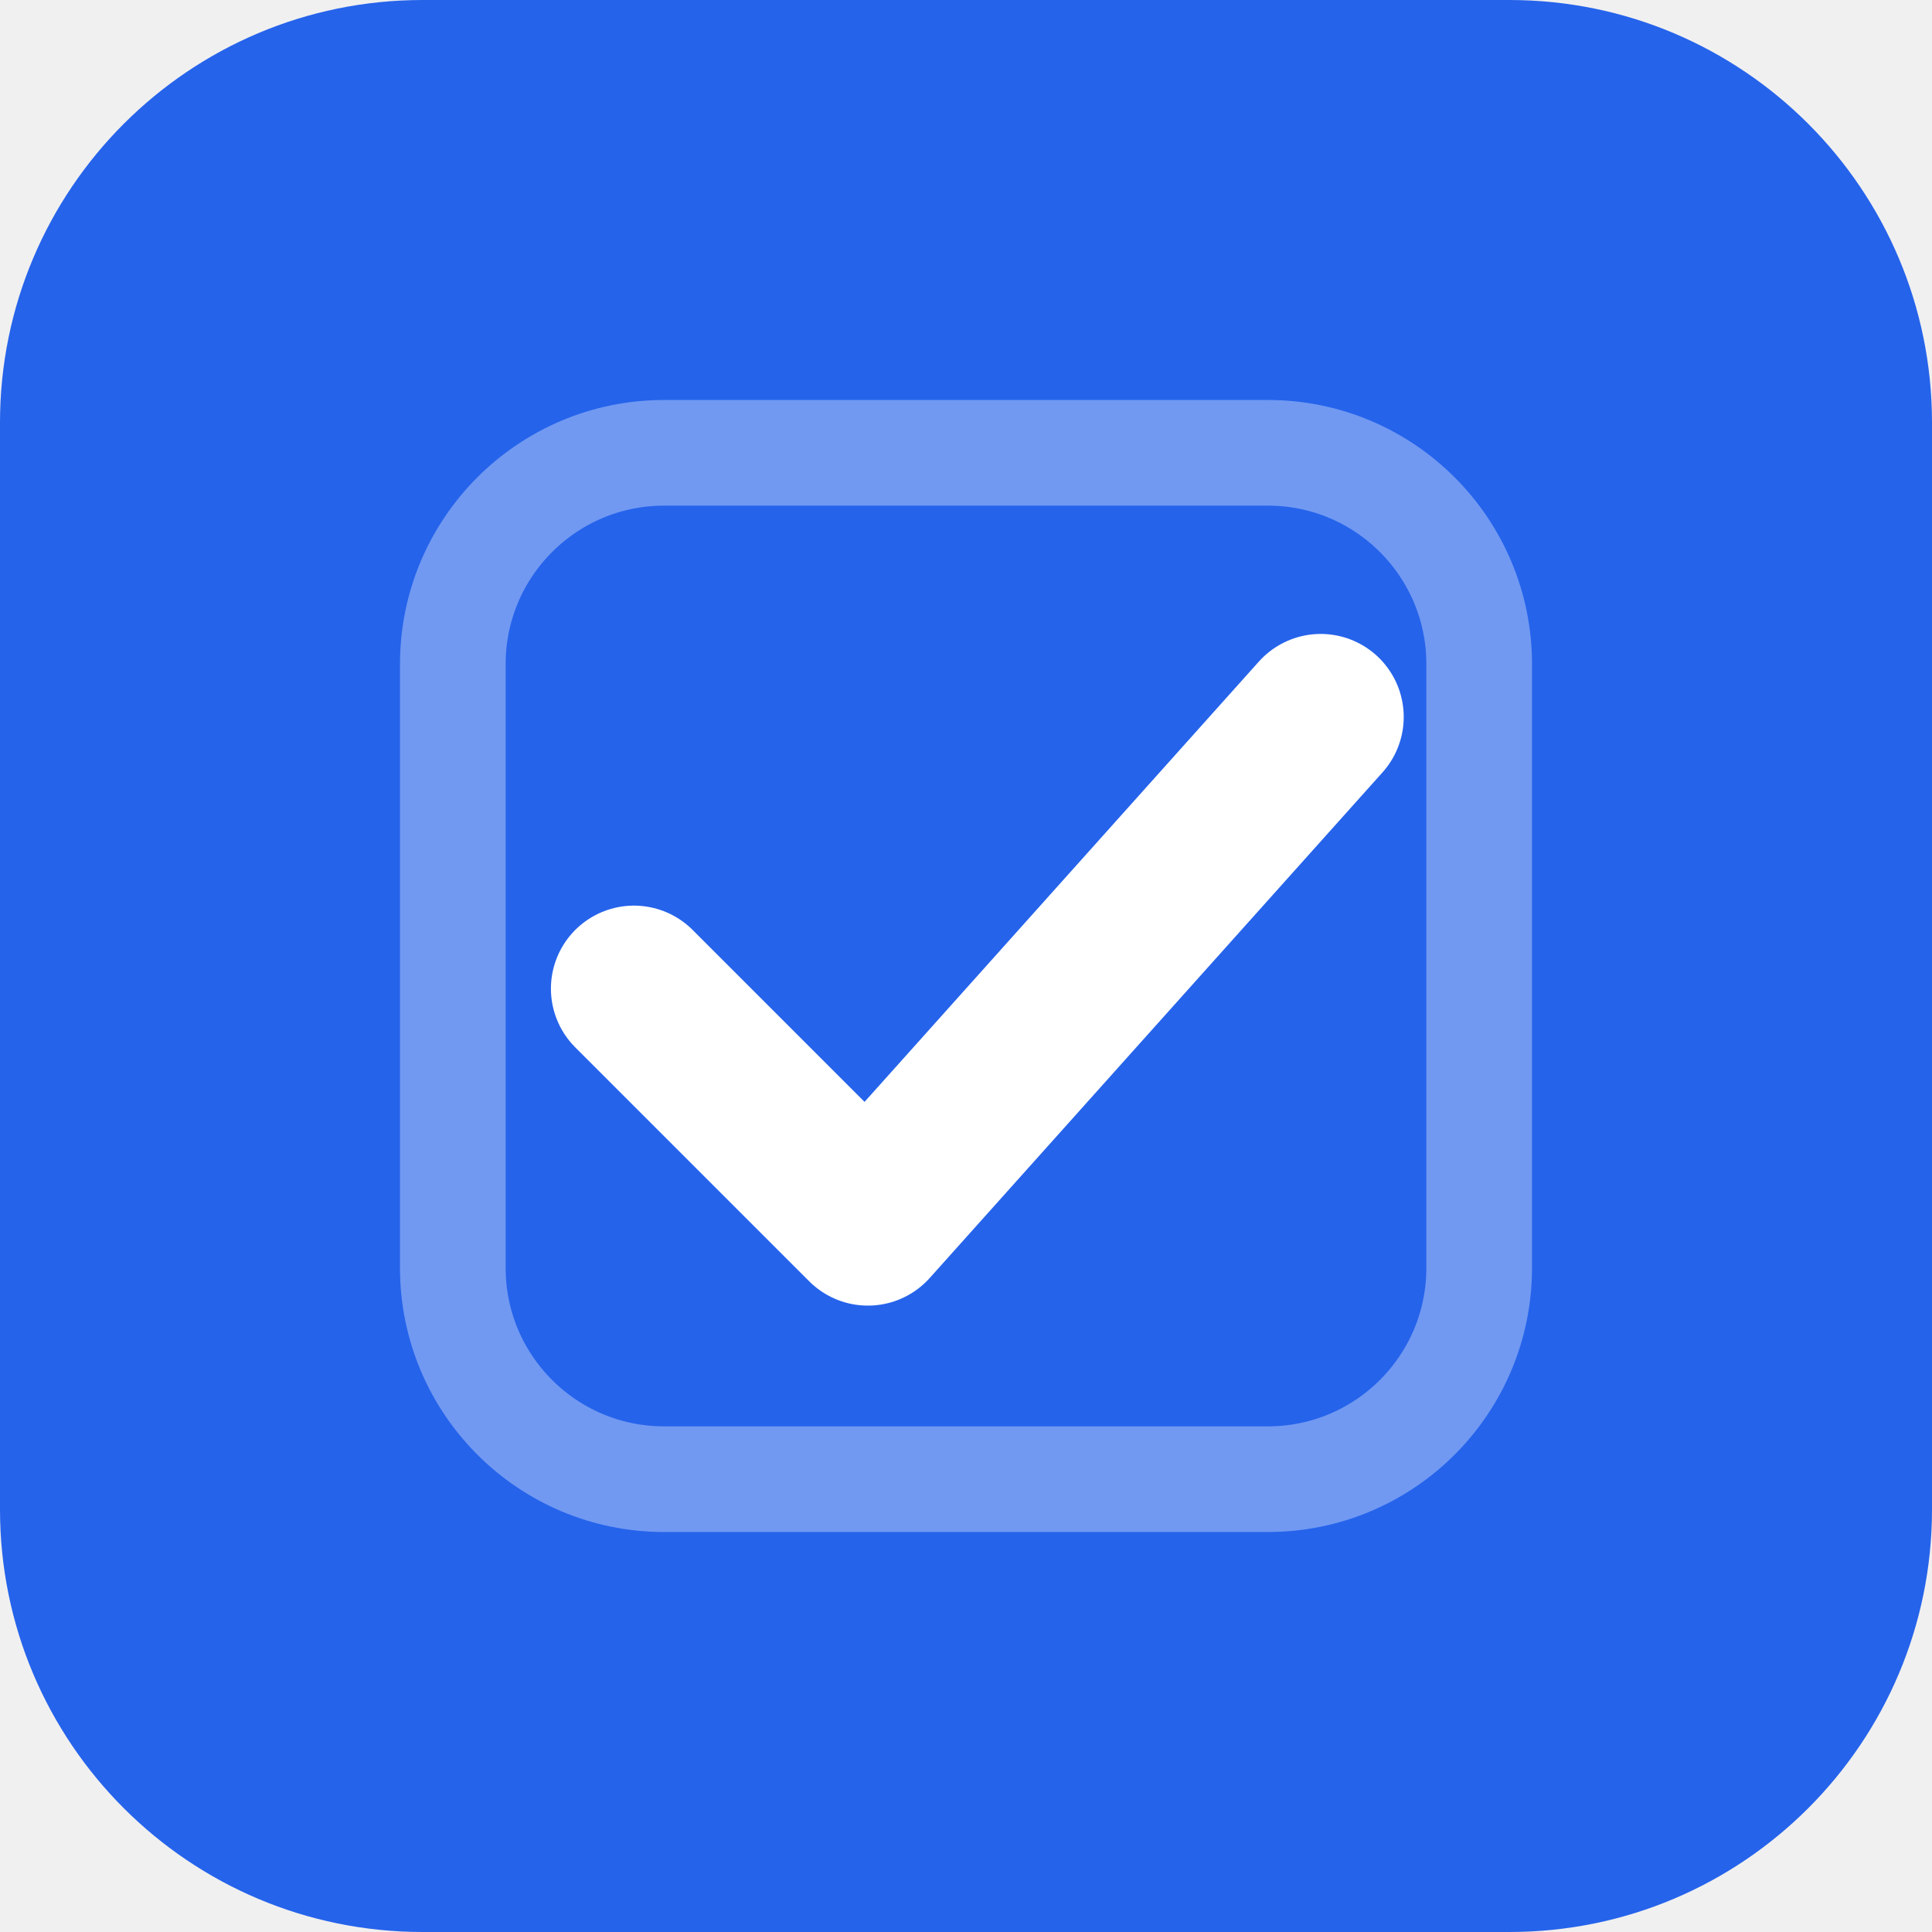
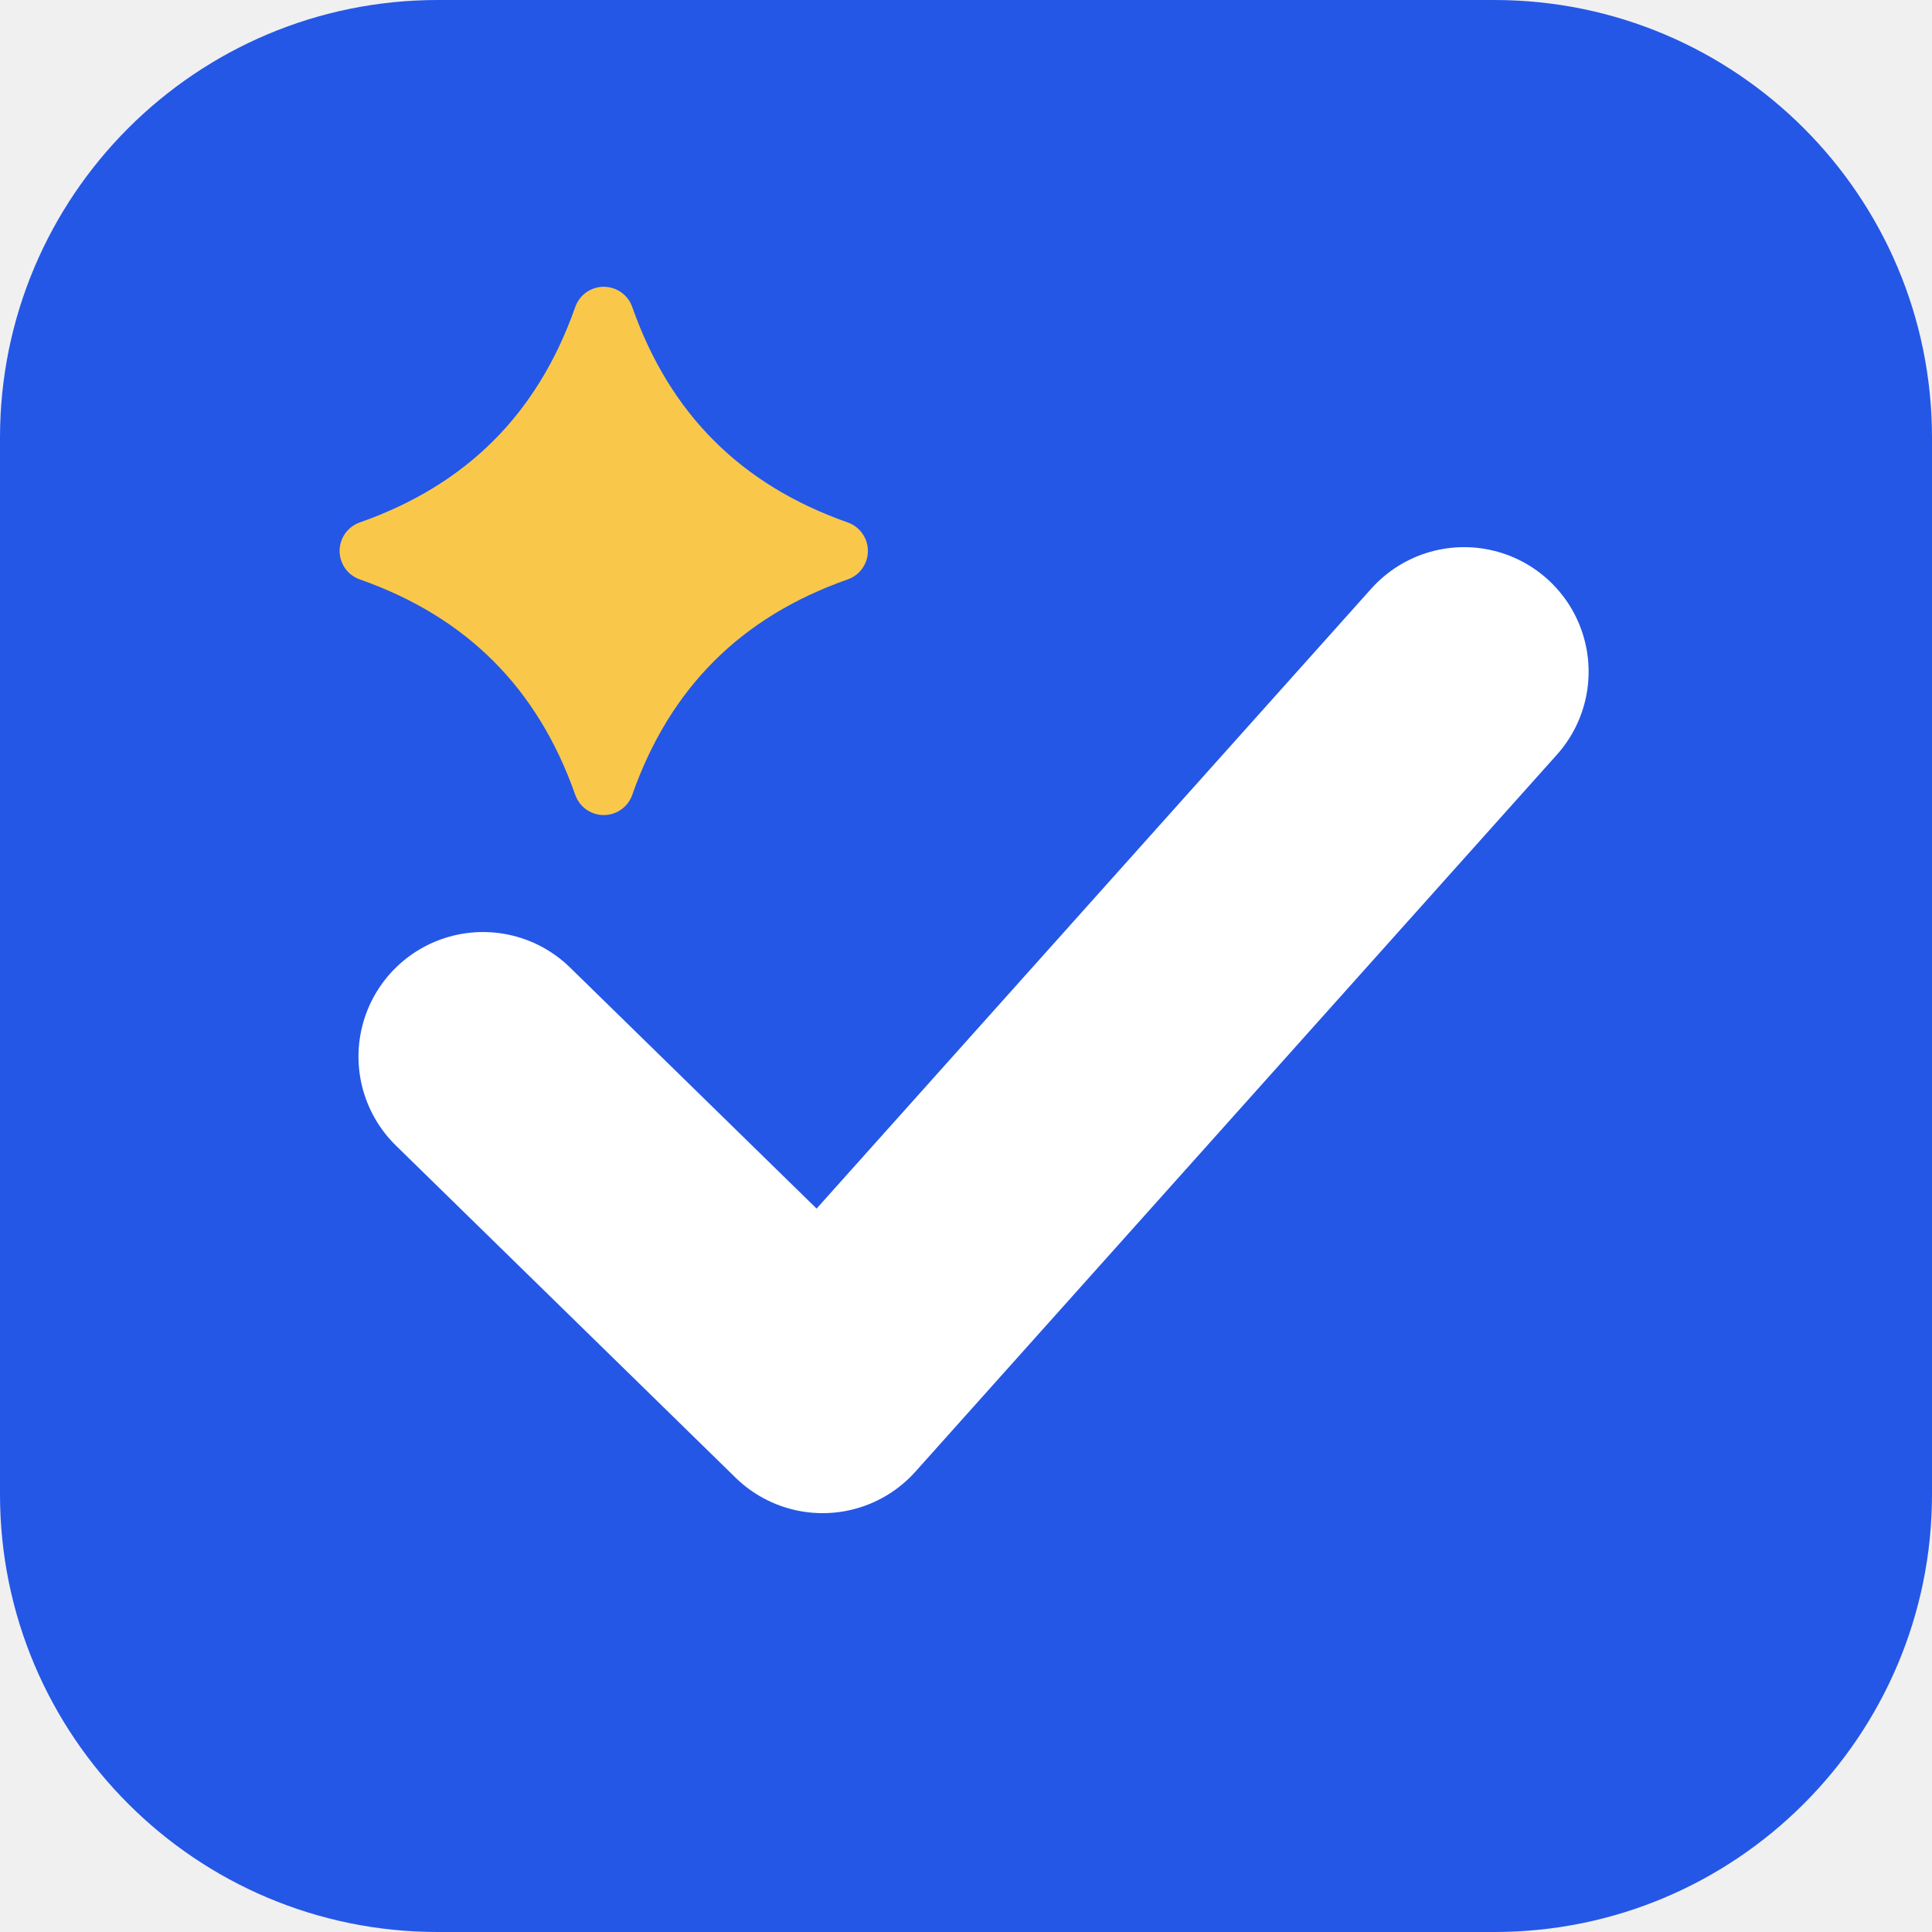
- <svg xmlns="http://www.w3.org/2000/svg" viewBox="0 0 512 512">
-   <rect width="512" height="512" rx="112" fill="#2563eb" />
-   <rect x="120" y="120" width="272" height="272" rx="56" fill="none" stroke="#ffffff" stroke-opacity="0.35" stroke-width="28" />
-   <path d="M168 262 L230 324 L350 190" fill="none" stroke="#ffffff" stroke-width="44" stroke-linecap="round" stroke-linejoin="round" />
+ <svg xmlns="http://www.w3.org/2000/svg" viewBox="0 0 512 512" role="img" aria-label="DoTask">
+   <rect width="512" height="512" rx="116" fill="#2457E6" />
+   <path d="M128 280 L218 368 L388 178" fill="none" stroke="#FFFFFF" stroke-width="66" stroke-linecap="round" stroke-linejoin="round" />
+   <path d="M160 84 Q176.12 129.88 222 146 Q176.12 162.12 160 208 Q143.88 162.12 98 146 Q143.88 129.88 160 84 Z" fill="#F9C84A" stroke="#F9C84A" stroke-width="16" stroke-linejoin="round" />
</svg>
